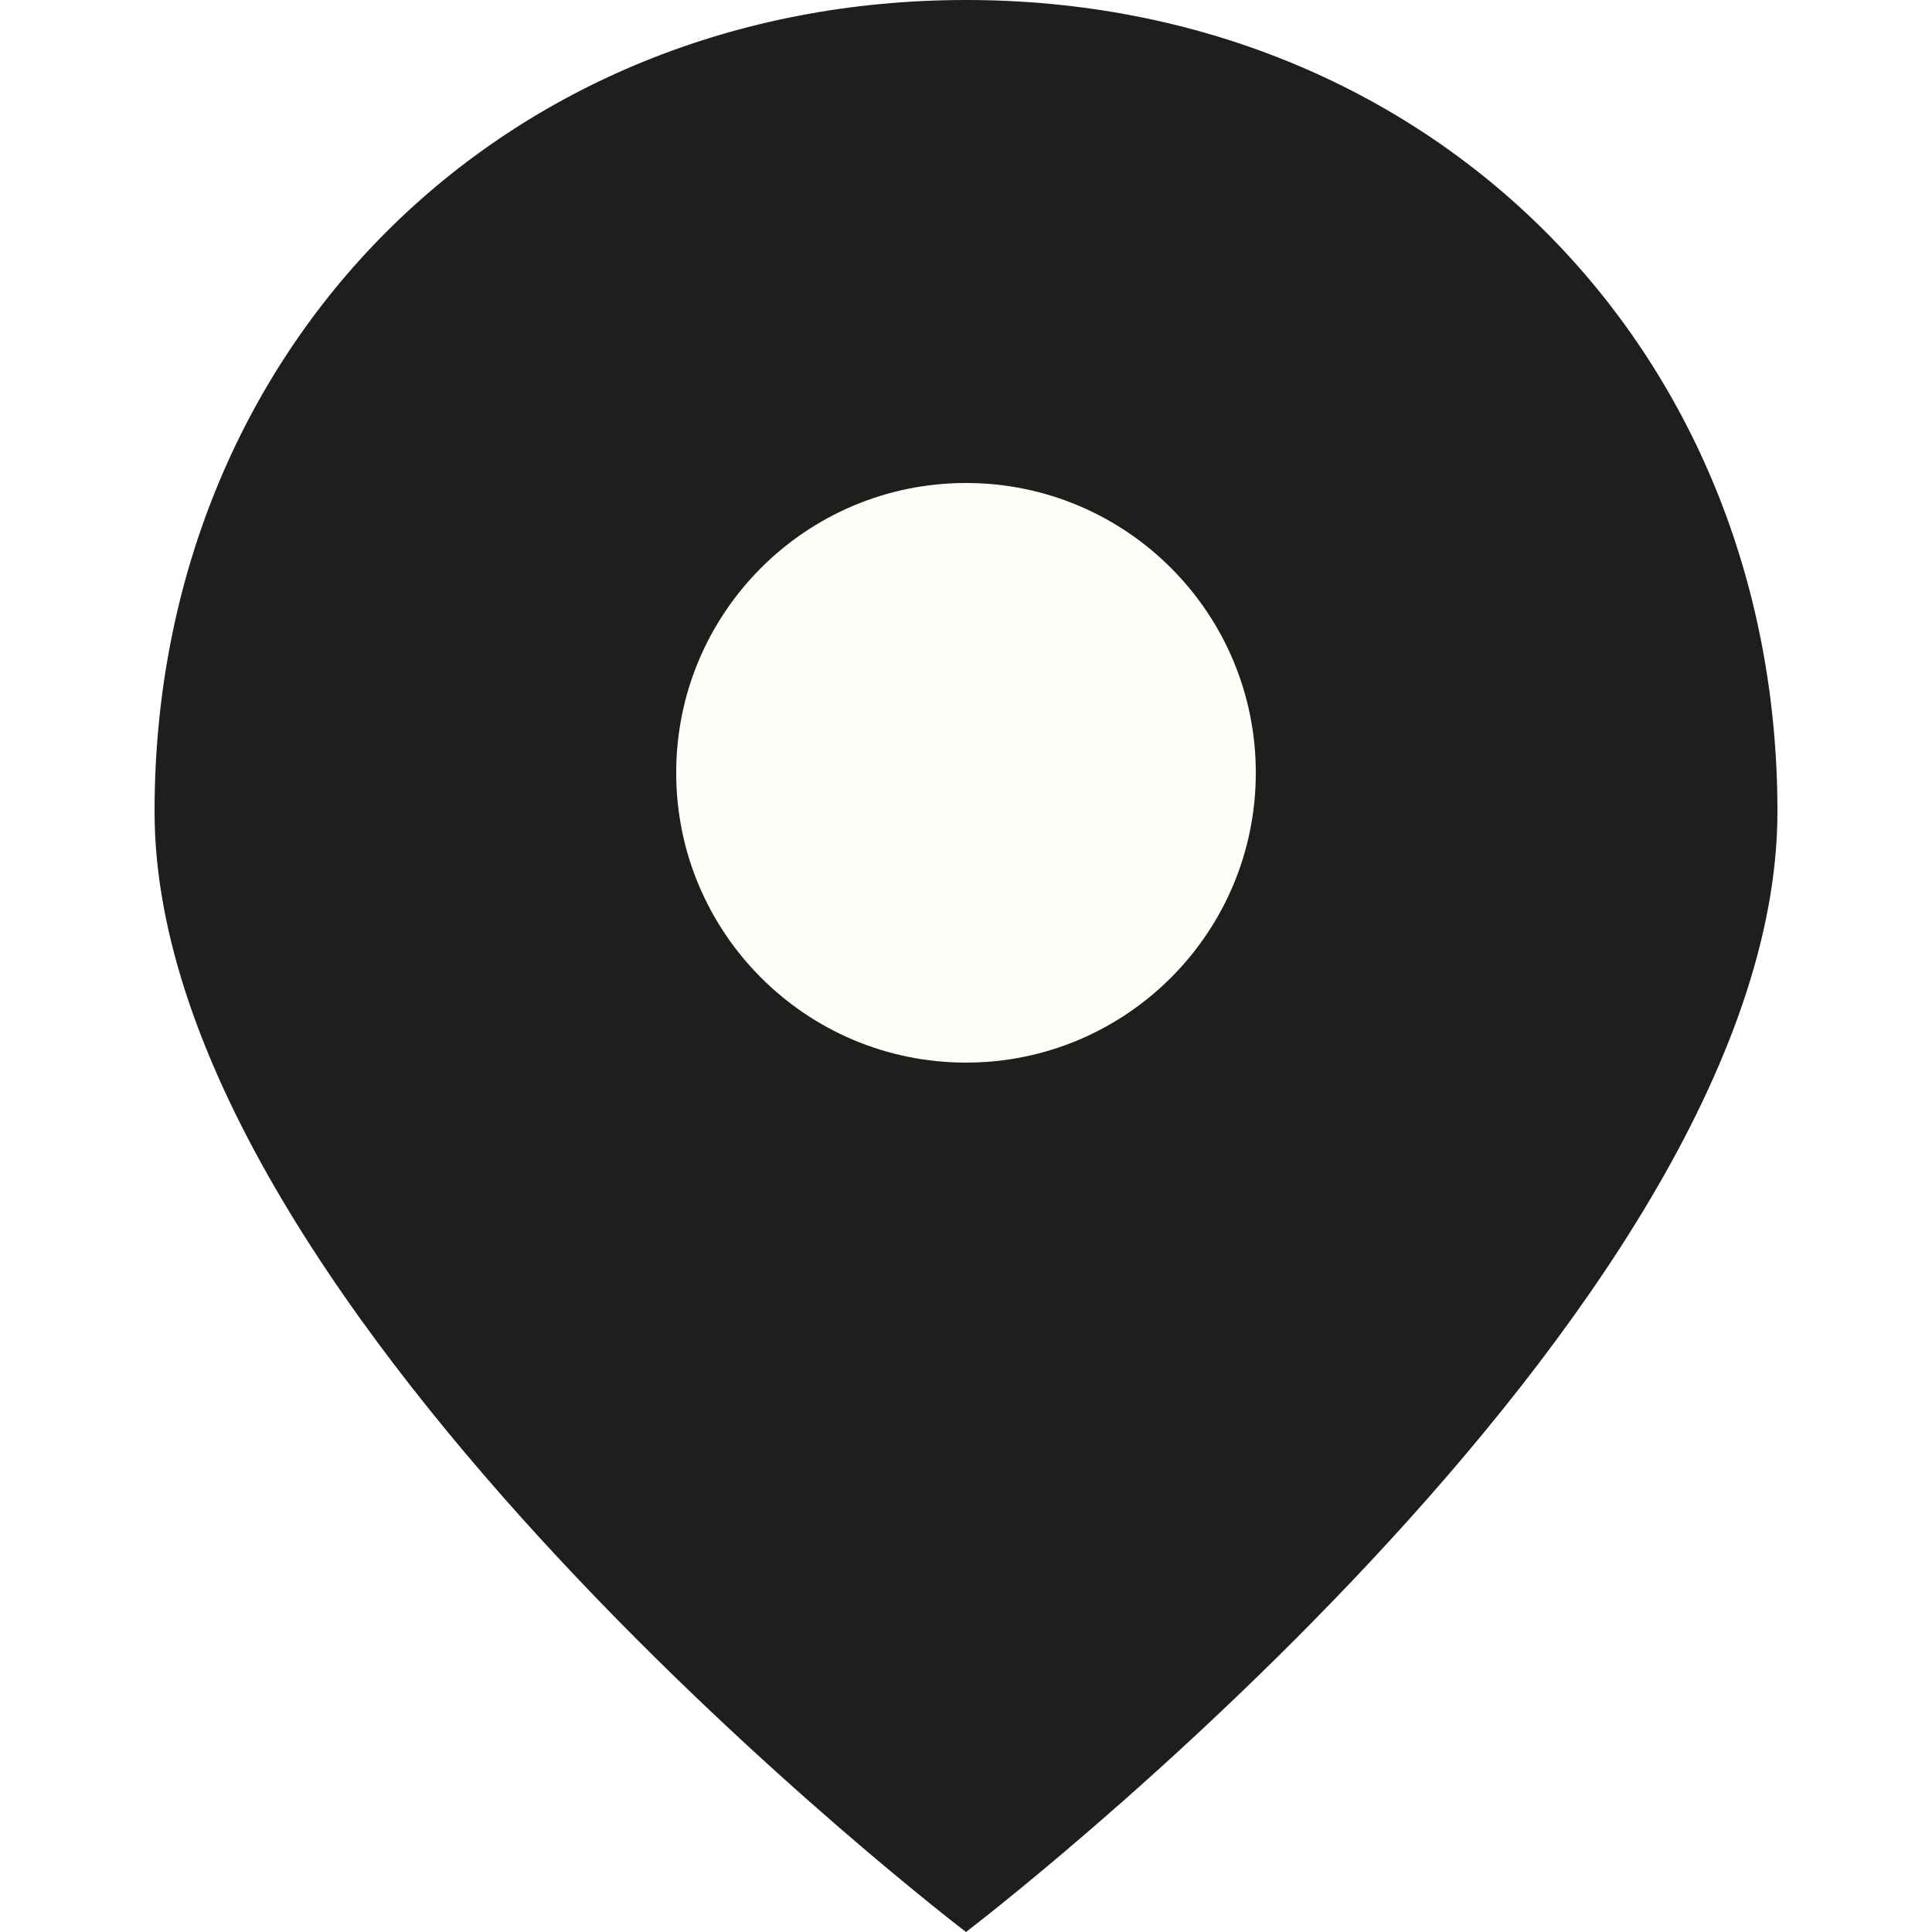
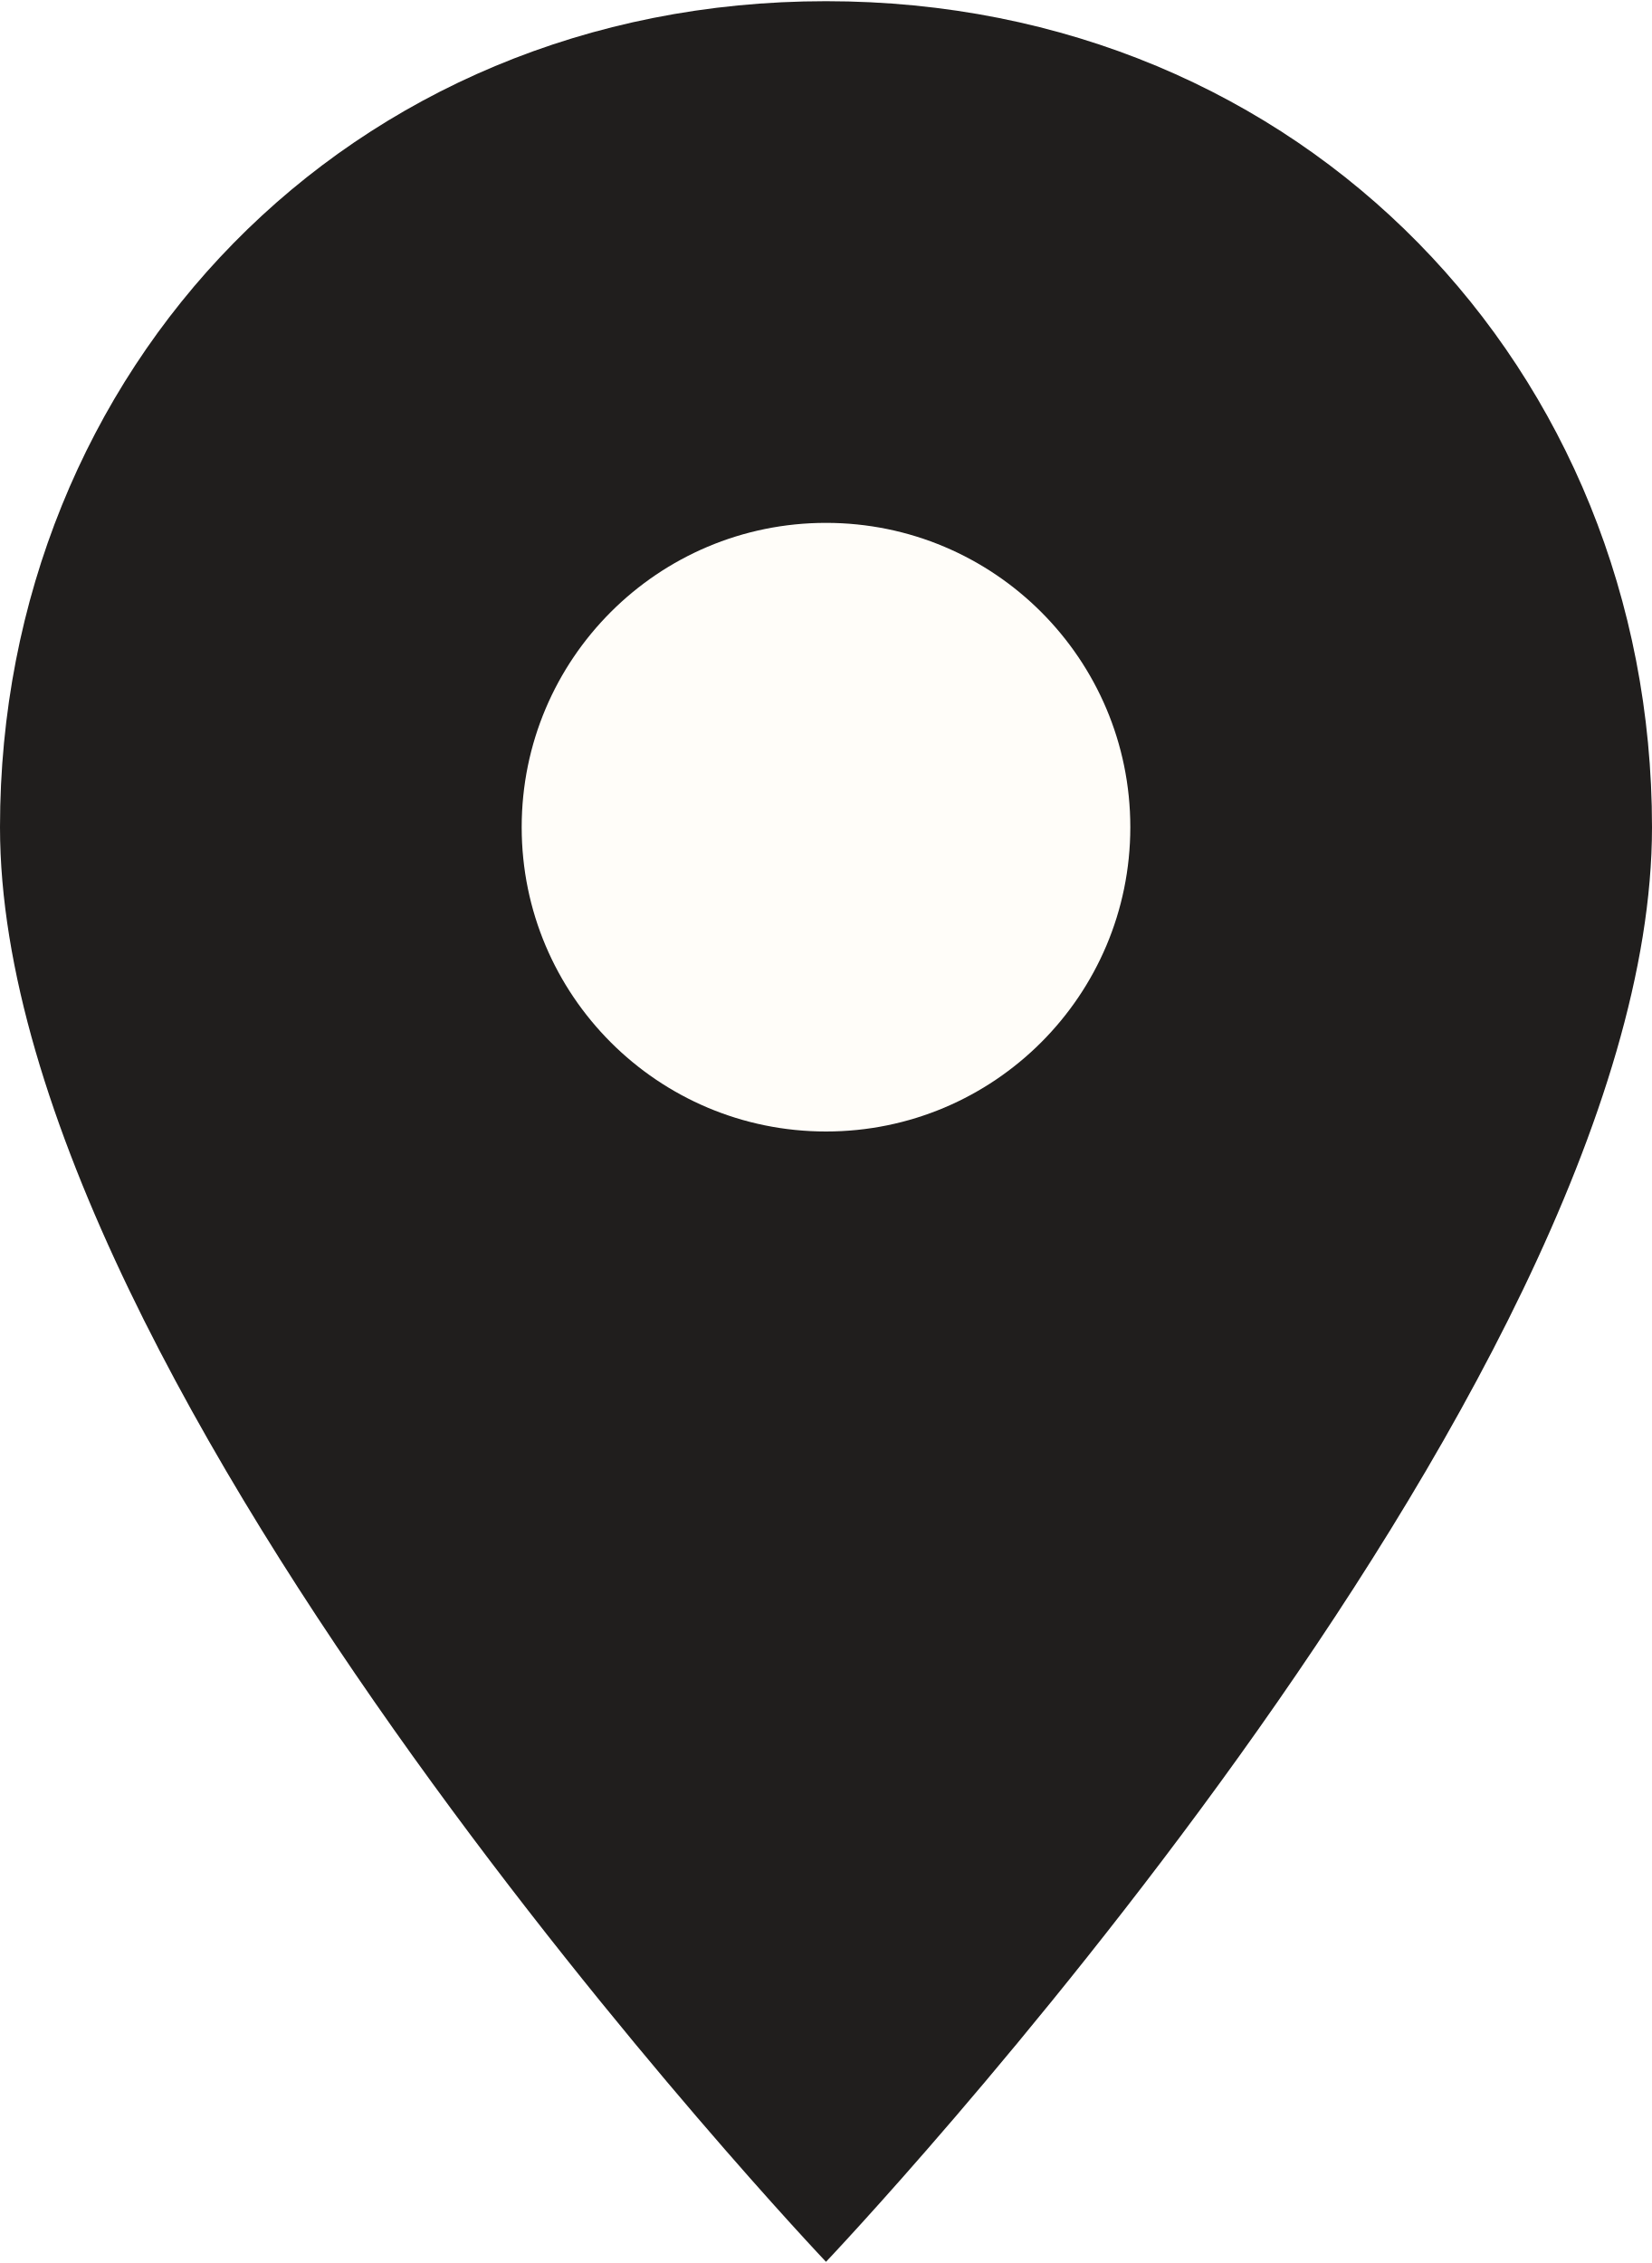
- <svg xmlns="http://www.w3.org/2000/svg" viewBox="0 0 100 100" width="100" height="100">
-   <path d="M50 0 C26 0 8 18 8 42 C8 68 50 100 50 100 C50 100 92 68 92 42 C92 18 74 0 50 0 Z" fill="#201E1D" />
-   <circle cx="50" cy="40" r="15" fill="#FFFDF9" />
+ <svg xmlns="http://www.w3.org/2000/svg" viewBox="5 2 38 52" width="73" height="100">
+   <path d="M24 2C13 2 5 10.5 5 21c0 13 19 33 19 33s19-20 19-33C43 10.5 35 2 24 2z" fill="#201E1D" />
+   <circle cx="24" cy="21" r="7" fill="#FFFDF9" />
</svg>
